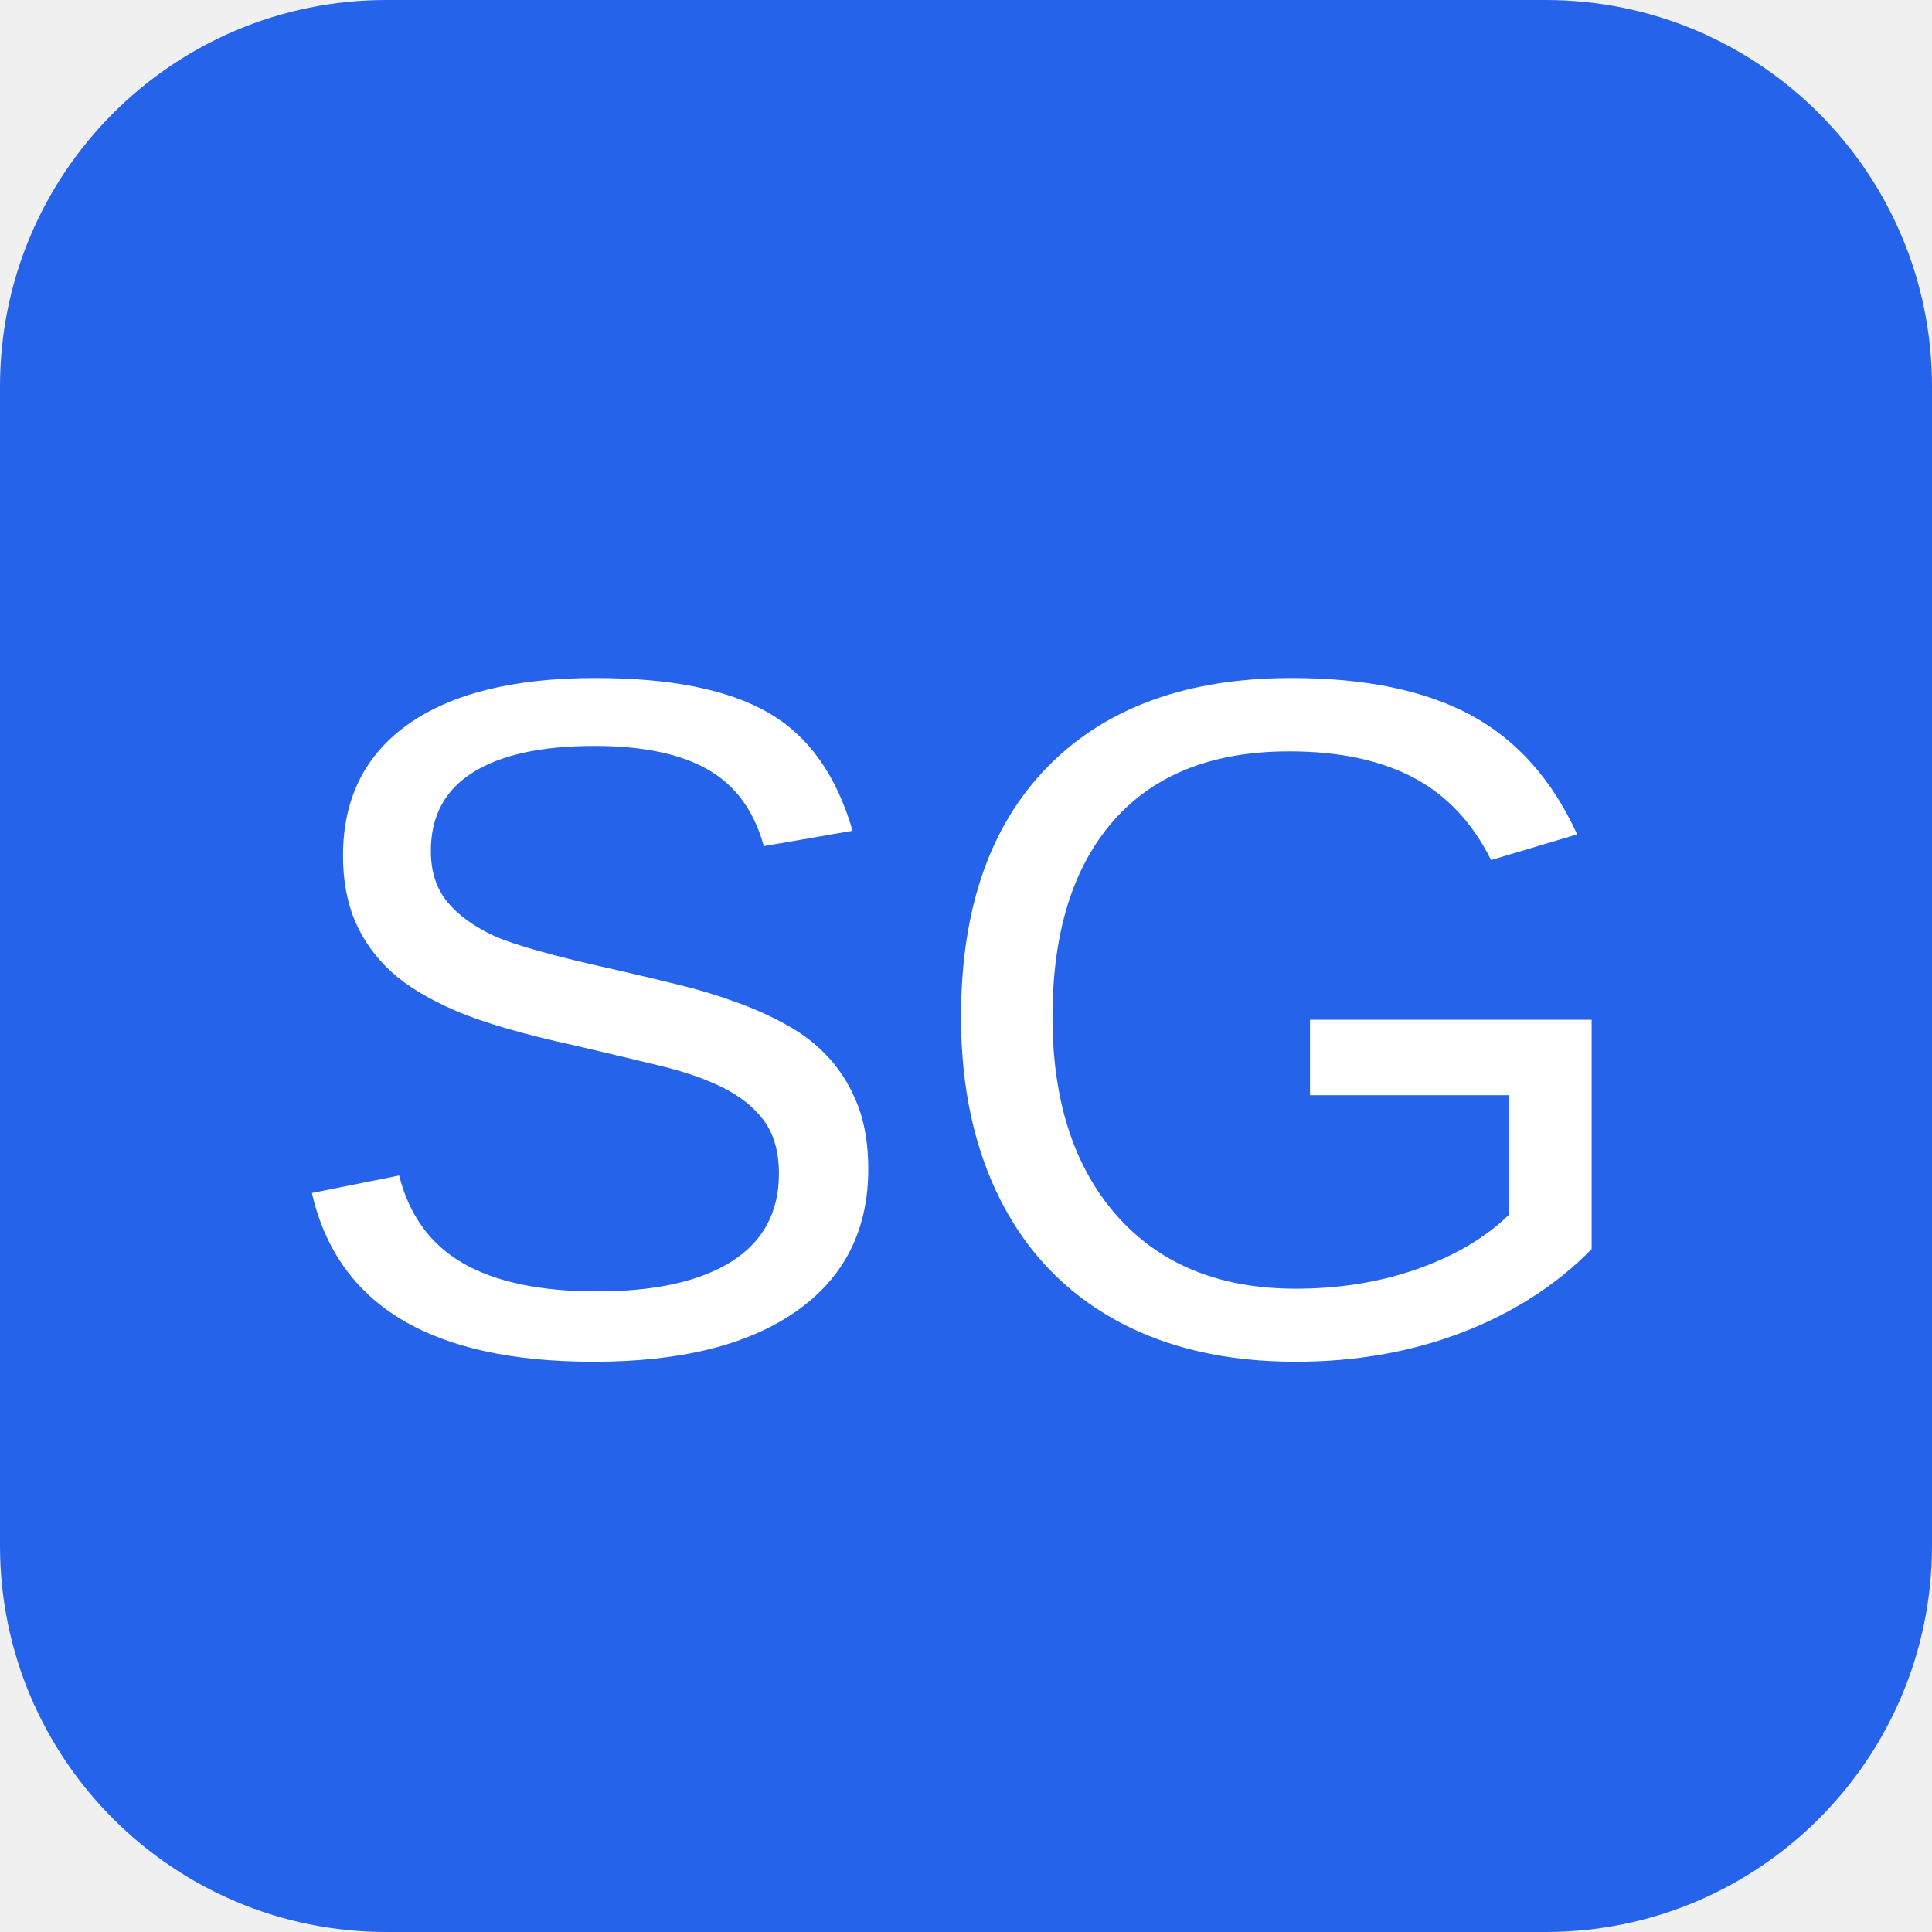
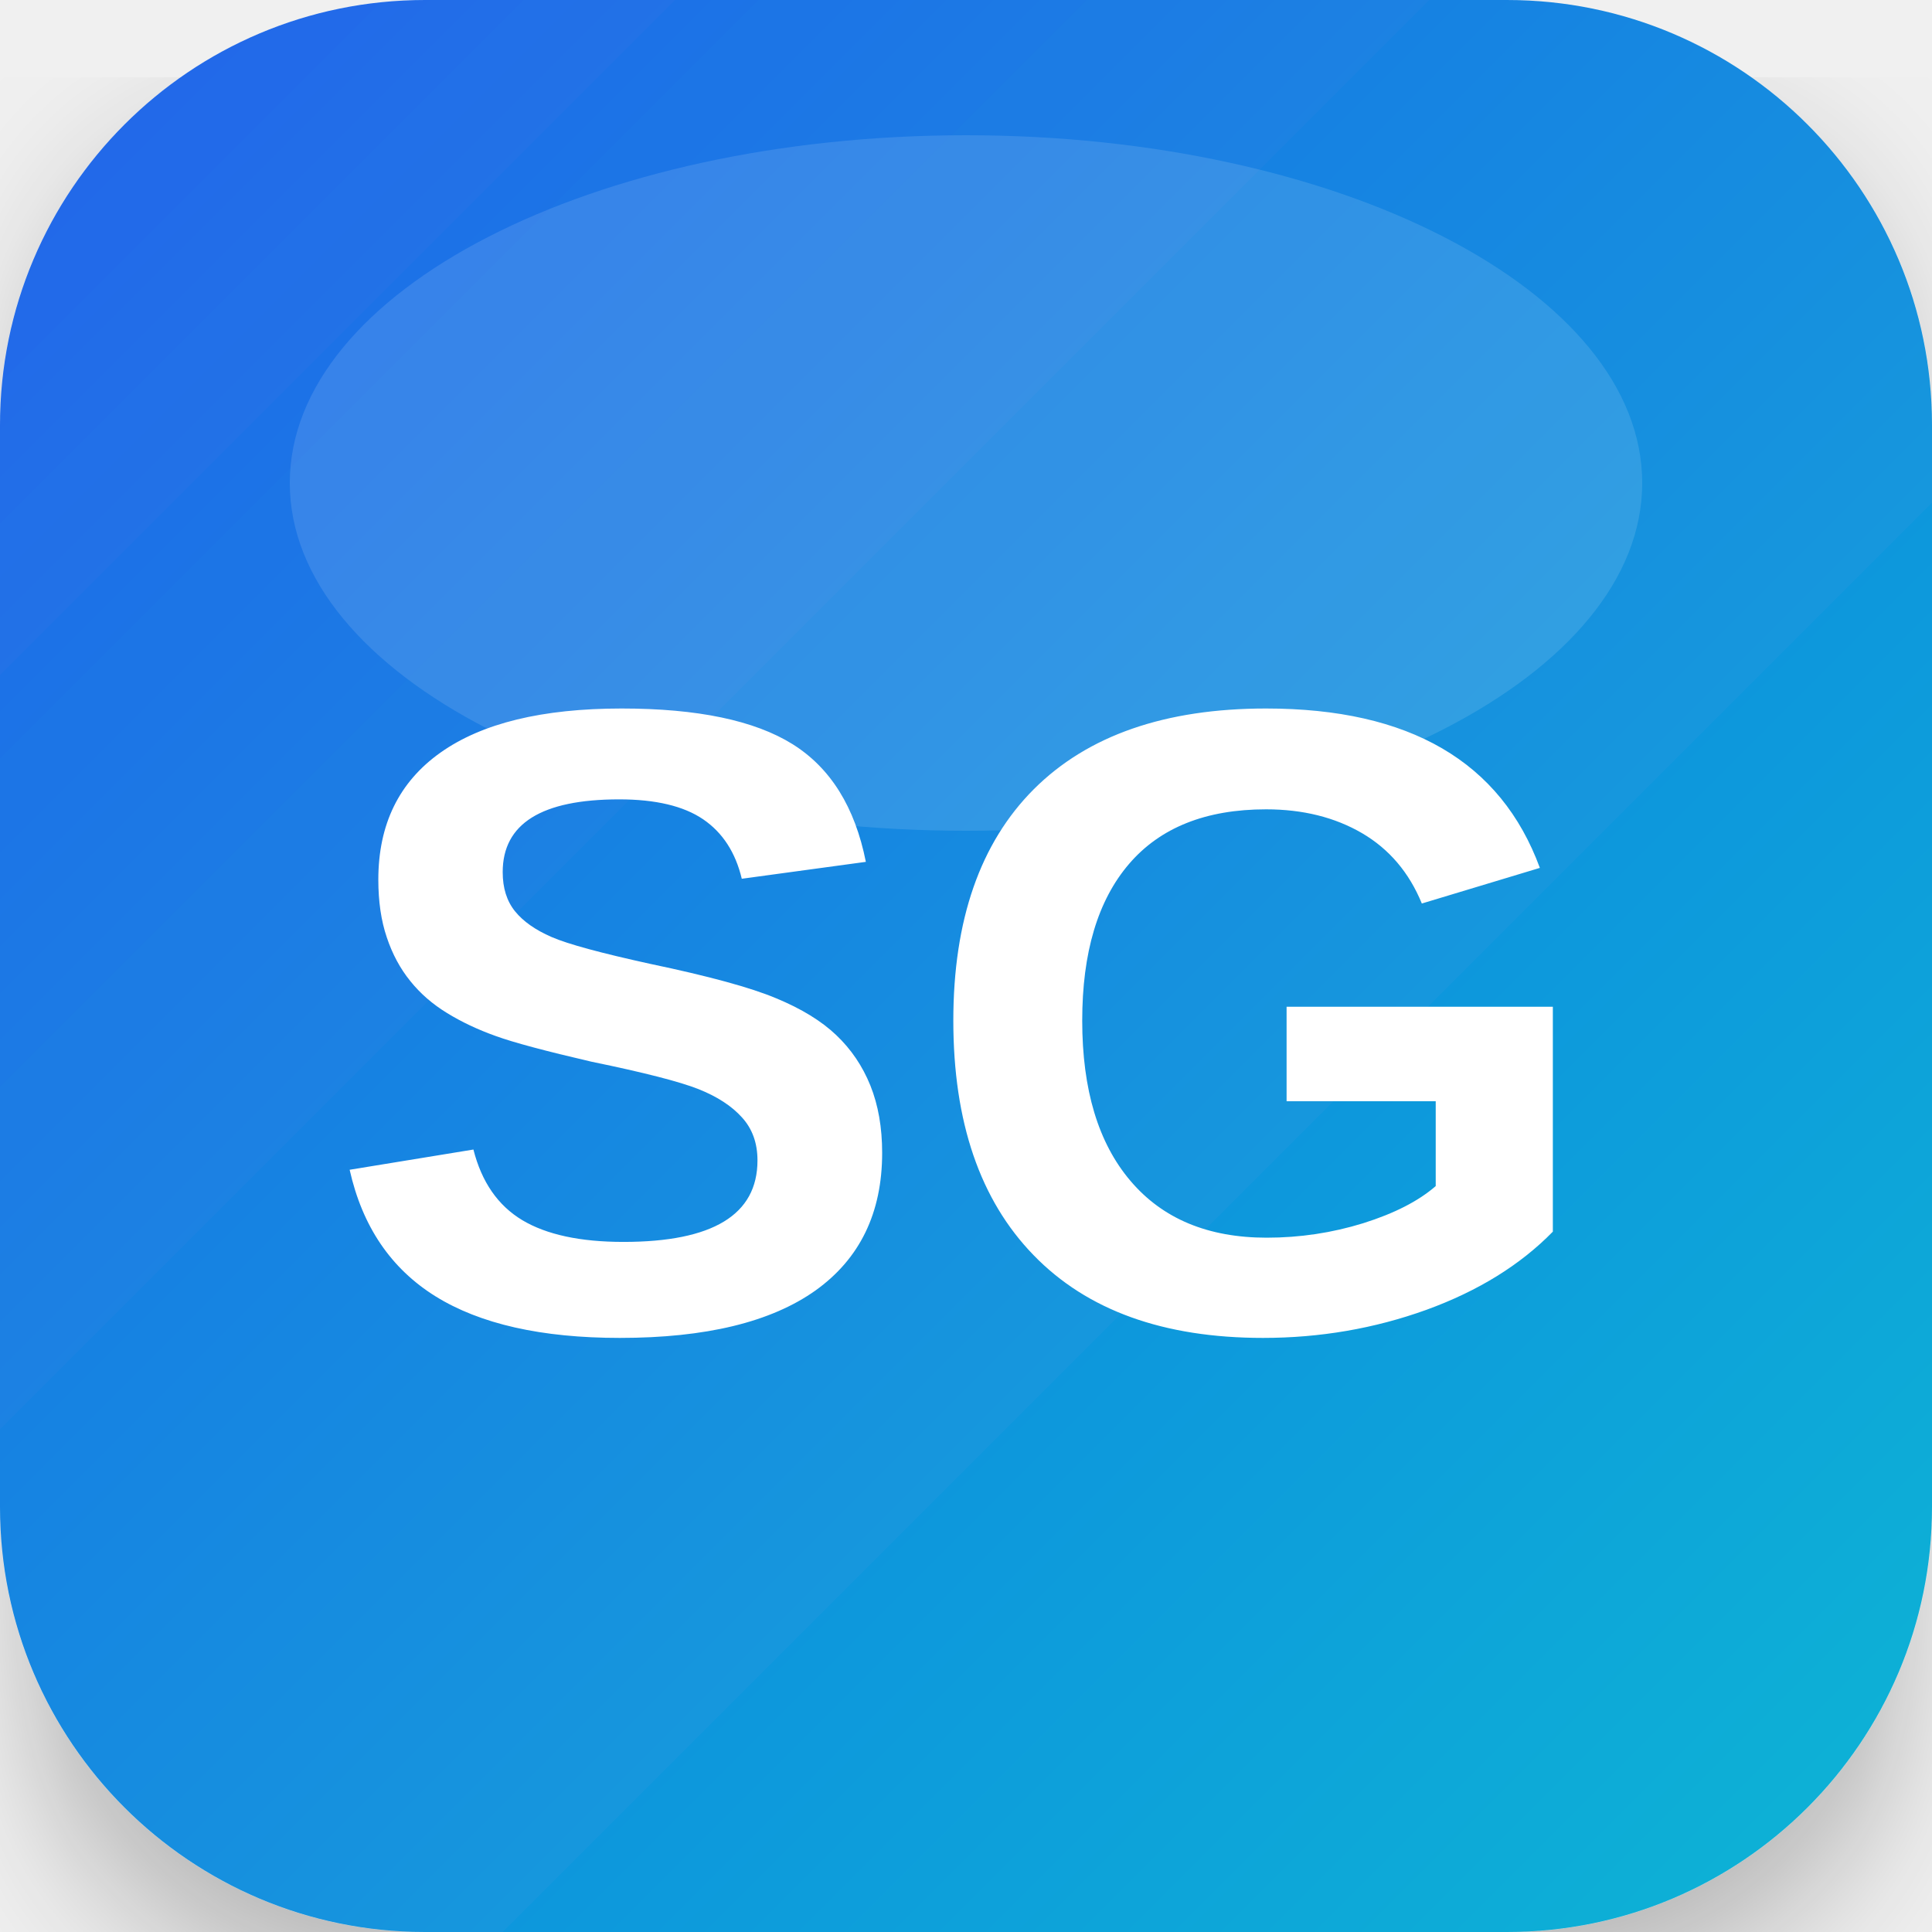
<svg xmlns="http://www.w3.org/2000/svg" viewBox="0 0 100 100">
-   <rect width="100" height="100" rx="20" fill="#2563eb" />
-   <text x="50%" y="55%" font-size="50" text-anchor="middle" fill="white" font-family="Arial" dy=".3em">SG</text>
+   <defs>
+     <linearGradient id="g1" x1="0%" y1="0%" x2="100%" y2="100%">
+       <stop offset="0%" stop-color="#2563eb" />
+       <stop offset="100%" stop-color="#06b6d4" />
+     </linearGradient>
+     <filter id="shadow" x="-50%" y="-50%" width="200%" height="200%">
+       <feDropShadow dx="0" dy="4" stdDeviation="4" flood-color="#000000" flood-opacity="0.25" />
+     </filter>
+   </defs>
+   <rect width="100" height="100" rx="22" fill="url(#g1)" filter="url(#shadow)" />
+   <ellipse cx="50" cy="25" rx="35" ry="18" fill="white" opacity="0.12" />
+   <text x="50%" y="55%" font-size="46" text-anchor="middle" fill="white" font-family="Segoe UI, Arial, sans-serif" font-weight="700" dy=".3em">
+         SG
+   </text>
</svg>
